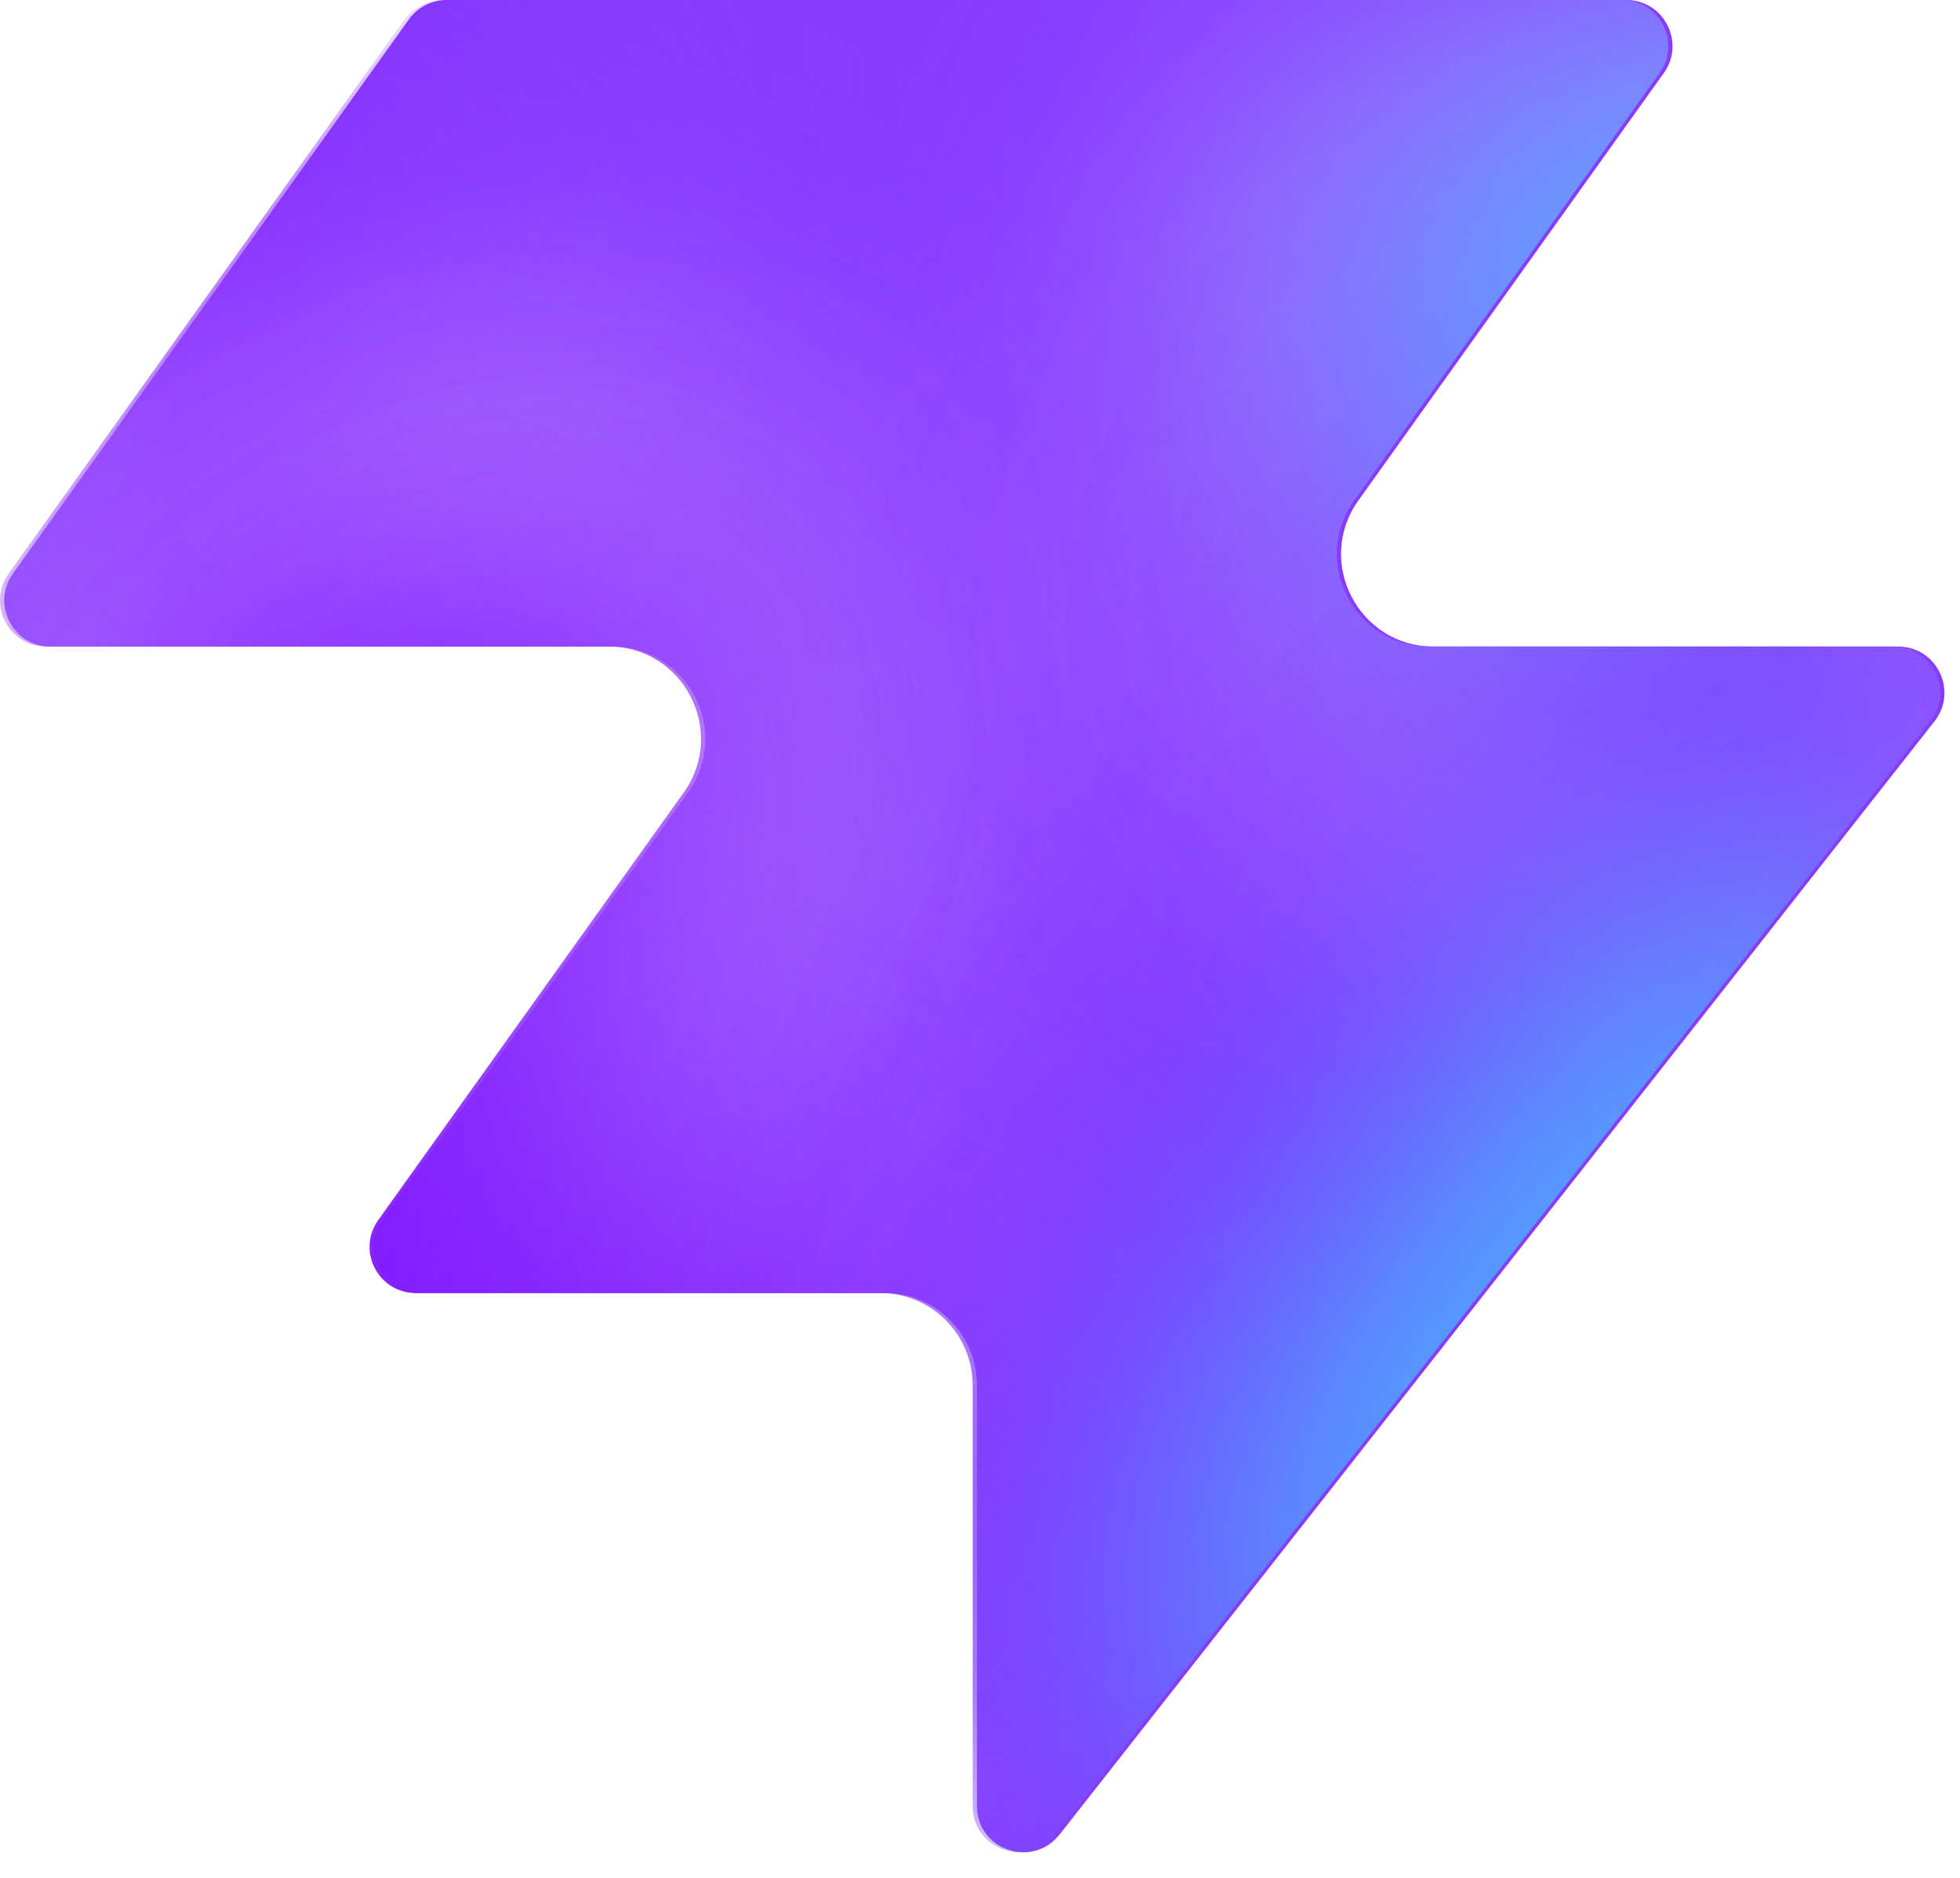
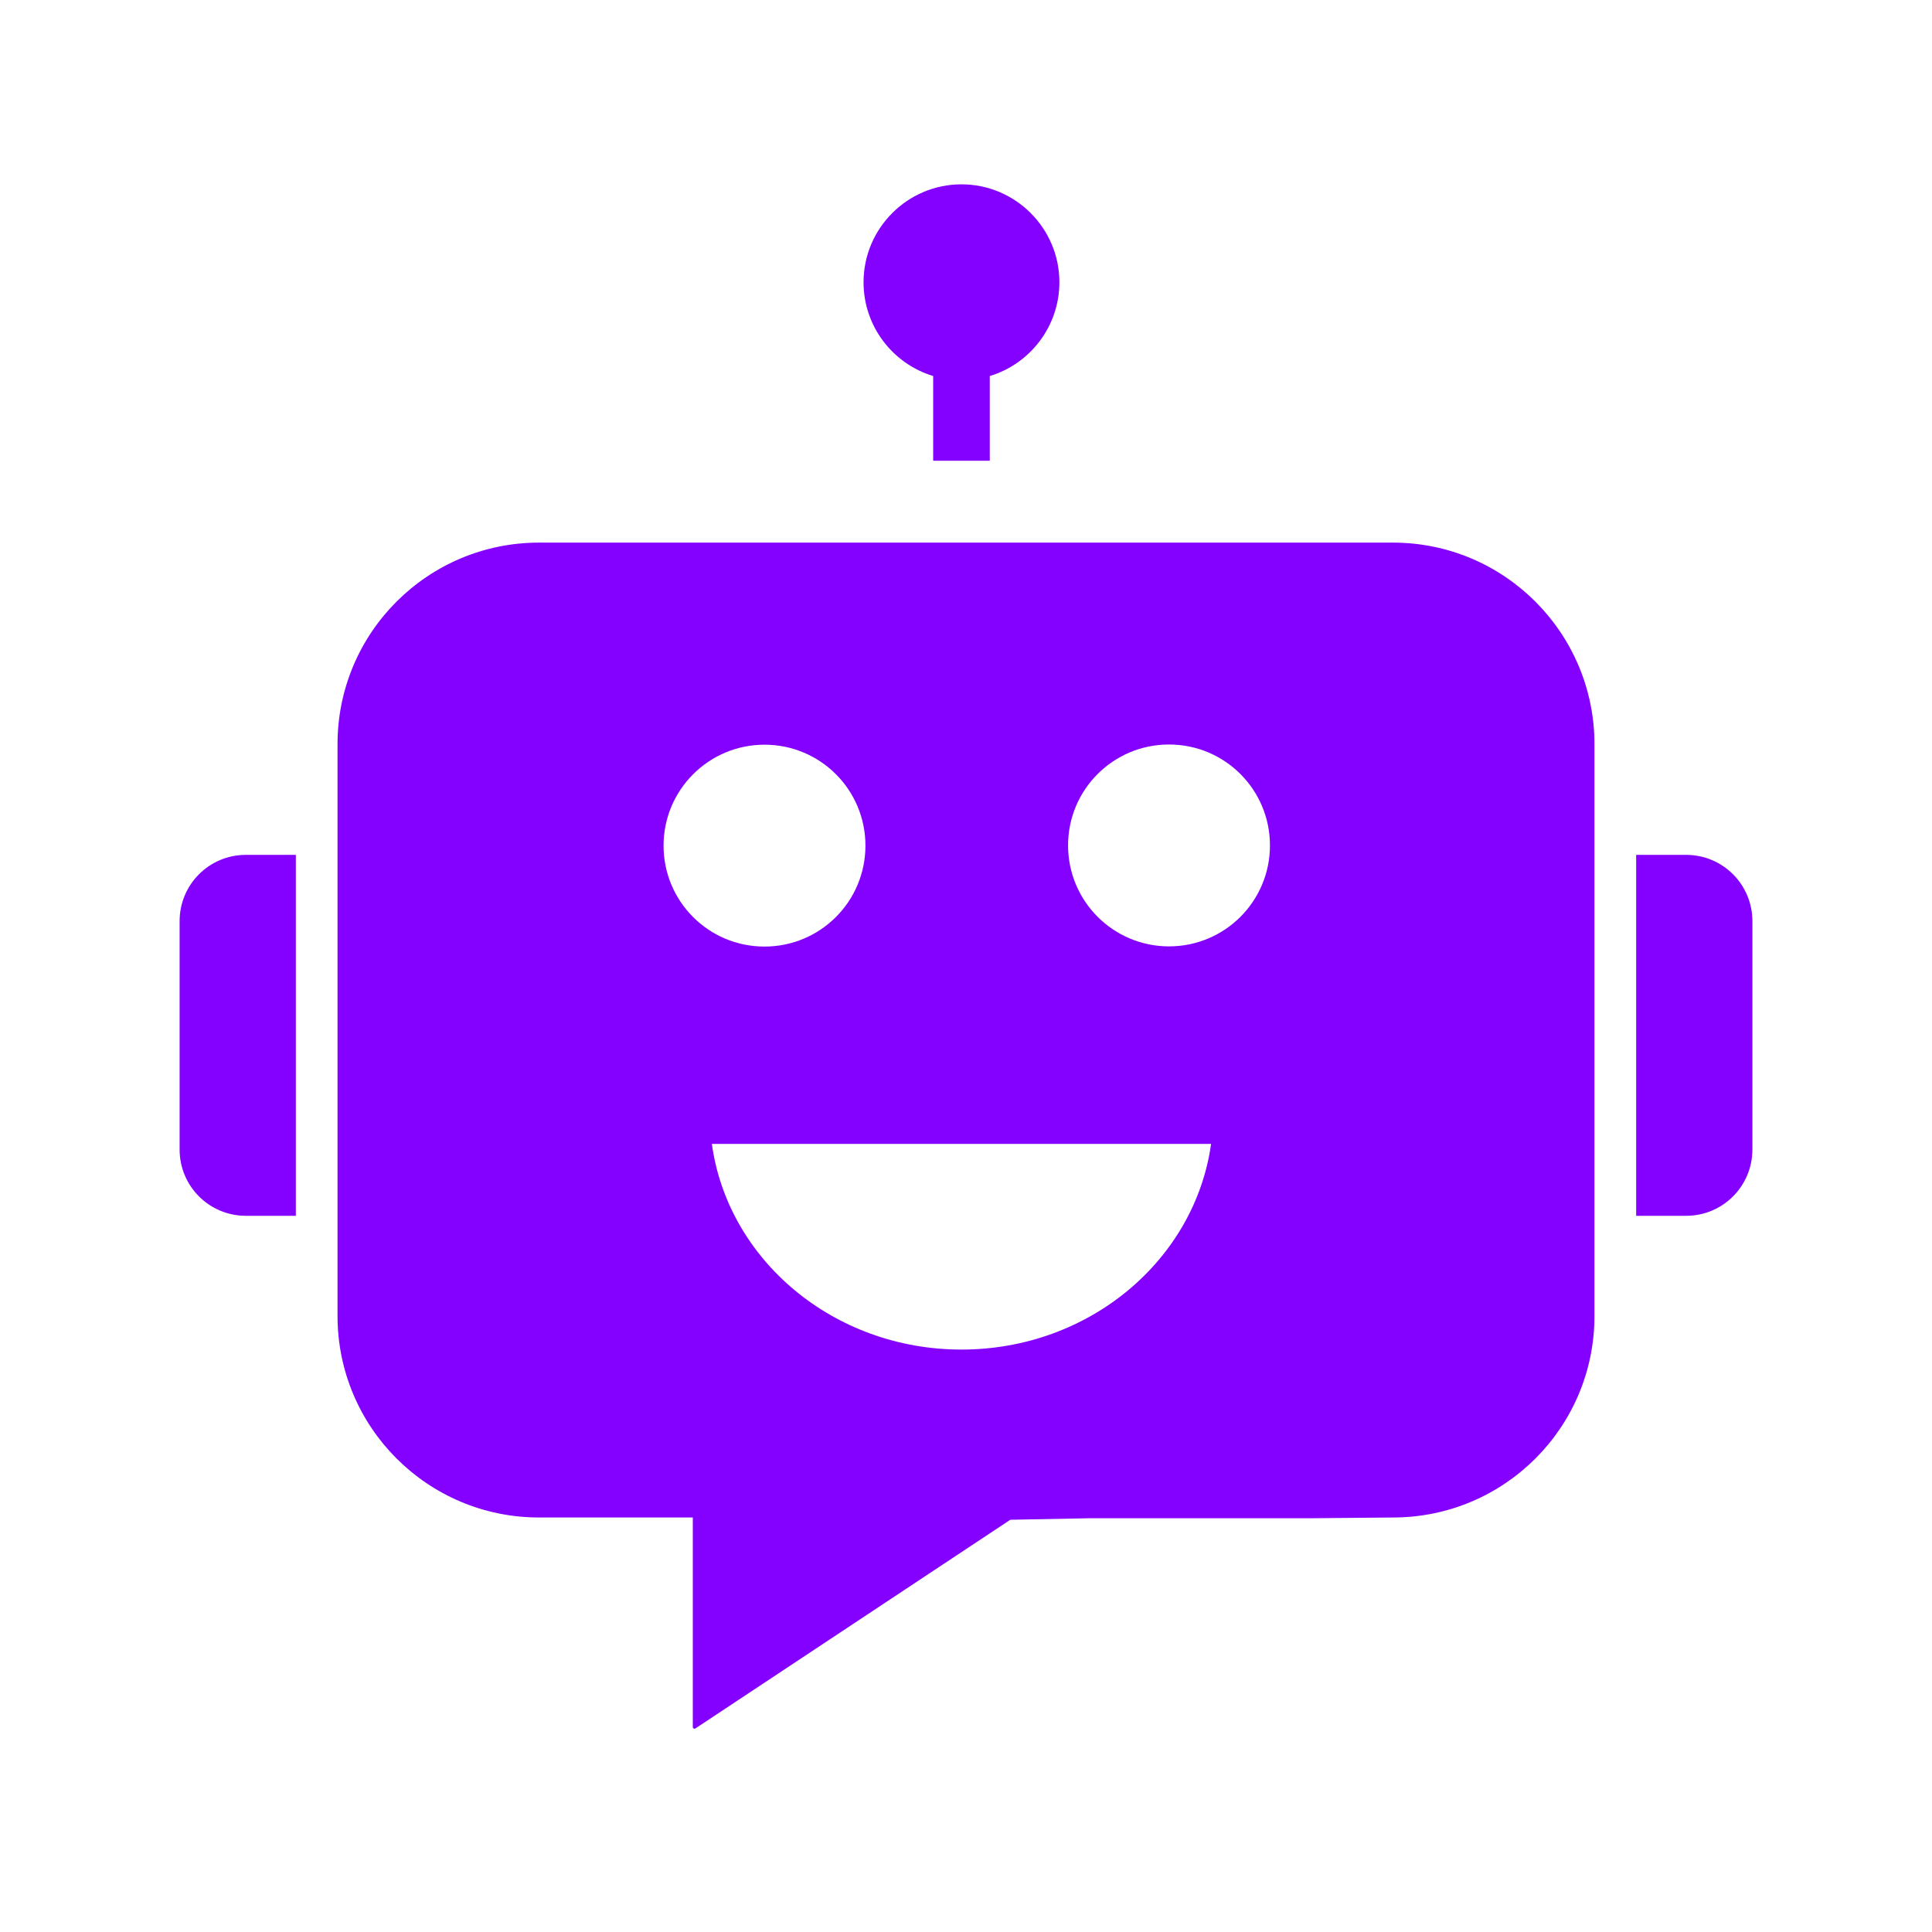
- <svg xmlns="http://www.w3.org/2000/svg" width="48" height="46" fill="none" viewBox="0 0 48 46">
-   <path fill="#863bff" d="M25.946 44.938c-.664.845-2.021.375-2.021-.698V33.937a2.26 2.26 0 0 0-2.262-2.262H10.287c-.92 0-1.456-1.04-.92-1.788l7.48-10.471c1.07-1.497 0-3.578-1.842-3.578H1.237c-.92 0-1.456-1.04-.92-1.788L10.013.474c.214-.297.556-.474.92-.474h28.894c.92 0 1.456 1.04.92 1.788l-7.48 10.471c-1.07 1.498 0 3.579 1.842 3.579h11.377c.943 0 1.473 1.088.89 1.83L25.947 44.94z" style="fill:#863bff;fill:color(display-p3 .525 .23 1);fill-opacity:1" />
-   <mask id="a" width="48" height="46" x="0" y="0" maskUnits="userSpaceOnUse" style="mask-type:alpha">
-     <path fill="#000" d="M25.842 44.938c-.664.844-2.021.375-2.021-.698V33.937a2.26 2.26 0 0 0-2.262-2.262H10.183c-.92 0-1.456-1.04-.92-1.788l7.48-10.471c1.07-1.498 0-3.579-1.842-3.579H1.133c-.92 0-1.456-1.04-.92-1.787L9.91.473c.214-.297.556-.474.92-.474h28.894c.92 0 1.456 1.04.92 1.788l-7.48 10.471c-1.07 1.498 0 3.578 1.842 3.578h11.377c.943 0 1.473 1.088.89 1.832L25.843 44.94z" style="fill:#000;fill-opacity:1" />
-   </mask>
-   <g mask="url(#a)">
-     <g filter="url(#b)">
-       <ellipse cx="5.508" cy="14.704" fill="#ede6ff" rx="5.508" ry="14.704" style="fill:#ede6ff;fill:color(display-p3 .927 .903 1);fill-opacity:1" transform="matrix(.00324 1 1 -.00324 -4.47 31.516)" />
-     </g>
-     <g filter="url(#c)">
-       <ellipse cx="10.399" cy="29.851" fill="#ede6ff" rx="10.399" ry="29.851" style="fill:#ede6ff;fill:color(display-p3 .927 .903 1);fill-opacity:1" transform="matrix(.00324 1 1 -.00324 -39.328 7.883)" />
-     </g>
-     <g filter="url(#d)">
-       <ellipse cx="5.508" cy="30.487" fill="#7e14ff" rx="5.508" ry="30.487" style="fill:#7e14ff;fill:color(display-p3 .492 .077 1);fill-opacity:1" transform="rotate(89.814 -25.913 -14.639)scale(1 -1)" />
-     </g>
-     <g filter="url(#e)">
-       <ellipse cx="5.508" cy="30.599" fill="#7e14ff" rx="5.508" ry="30.599" style="fill:#7e14ff;fill:color(display-p3 .492 .077 1);fill-opacity:1" transform="rotate(89.814 -32.644 -3.334)scale(1 -1)" />
-     </g>
-     <g filter="url(#f)">
-       <ellipse cx="5.508" cy="30.599" fill="#7e14ff" rx="5.508" ry="30.599" style="fill:#7e14ff;fill:color(display-p3 .492 .077 1);fill-opacity:1" transform="matrix(.00324 1 1 -.00324 -34.34 30.47)" />
-     </g>
-     <g filter="url(#g)">
-       <ellipse cx="14.072" cy="22.078" fill="#ede6ff" rx="14.072" ry="22.078" style="fill:#ede6ff;fill:color(display-p3 .927 .903 1);fill-opacity:1" transform="rotate(93.35 24.506 48.493)scale(-1 1)" />
-     </g>
-     <g filter="url(#h)">
-       <ellipse cx="3.47" cy="21.501" fill="#7e14ff" rx="3.47" ry="21.501" style="fill:#7e14ff;fill:color(display-p3 .492 .077 1);fill-opacity:1" transform="rotate(89.009 28.708 47.59)scale(-1 1)" />
-     </g>
-     <g filter="url(#i)">
-       <ellipse cx="3.47" cy="21.501" fill="#7e14ff" rx="3.47" ry="21.501" style="fill:#7e14ff;fill:color(display-p3 .492 .077 1);fill-opacity:1" transform="rotate(89.009 28.708 47.59)scale(-1 1)" />
-     </g>
-     <g filter="url(#j)">
-       <ellipse cx=".387" cy="8.972" fill="#7e14ff" rx="4.407" ry="29.108" style="fill:#7e14ff;fill:color(display-p3 .492 .077 1);fill-opacity:1" transform="rotate(39.51 .387 8.972)" />
-     </g>
-     <g filter="url(#k)">
-       <ellipse cx="47.523" cy="-6.092" fill="#7e14ff" rx="4.407" ry="29.108" style="fill:#7e14ff;fill:color(display-p3 .492 .077 1);fill-opacity:1" transform="rotate(37.892 47.523 -6.092)" />
-     </g>
-     <g filter="url(#l)">
-       <ellipse cx="41.412" cy="6.333" fill="#47bfff" rx="5.971" ry="9.665" style="fill:#47bfff;fill:color(display-p3 .28 .748 1);fill-opacity:1" transform="rotate(37.892 41.412 6.333)" />
-     </g>
-     <g filter="url(#m)">
-       <ellipse cx="-1.879" cy="38.332" fill="#7e14ff" rx="4.407" ry="29.108" style="fill:#7e14ff;fill:color(display-p3 .492 .077 1);fill-opacity:1" transform="rotate(37.892 -1.88 38.332)" />
-     </g>
-     <g filter="url(#n)">
-       <ellipse cx="-1.879" cy="38.332" fill="#7e14ff" rx="4.407" ry="29.108" style="fill:#7e14ff;fill:color(display-p3 .492 .077 1);fill-opacity:1" transform="rotate(37.892 -1.88 38.332)" />
-     </g>
-     <g filter="url(#o)">
-       <ellipse cx="35.651" cy="29.907" fill="#7e14ff" rx="4.407" ry="29.108" style="fill:#7e14ff;fill:color(display-p3 .492 .077 1);fill-opacity:1" transform="rotate(37.892 35.651 29.907)" />
-     </g>
-     <g filter="url(#p)">
-       <ellipse cx="38.418" cy="32.4" fill="#47bfff" rx="5.971" ry="15.297" style="fill:#47bfff;fill:color(display-p3 .28 .748 1);fill-opacity:1" transform="rotate(37.892 38.418 32.4)" />
-     </g>
-   </g>
-   <defs>
-     <filter id="b" width="60.045" height="41.654" x="-19.77" y="16.149" color-interpolation-filters="sRGB" filterUnits="userSpaceOnUse">
-       <feFlood flood-opacity="0" result="BackgroundImageFix" />
-       <feBlend in="SourceGraphic" in2="BackgroundImageFix" result="shape" />
-       <feGaussianBlur result="effect1_foregroundBlur_2002_17158" stdDeviation="7.659" />
-     </filter>
-     <filter id="c" width="90.34" height="51.437" x="-54.613" y="-7.533" color-interpolation-filters="sRGB" filterUnits="userSpaceOnUse">
-       <feFlood flood-opacity="0" result="BackgroundImageFix" />
-       <feBlend in="SourceGraphic" in2="BackgroundImageFix" result="shape" />
-       <feGaussianBlur result="effect1_foregroundBlur_2002_17158" stdDeviation="7.659" />
-     </filter>
-     <filter id="d" width="79.355" height="29.4" x="-49.64" y="2.03" color-interpolation-filters="sRGB" filterUnits="userSpaceOnUse">
-       <feFlood flood-opacity="0" result="BackgroundImageFix" />
-       <feBlend in="SourceGraphic" in2="BackgroundImageFix" result="shape" />
-       <feGaussianBlur result="effect1_foregroundBlur_2002_17158" stdDeviation="4.596" />
-     </filter>
-     <filter id="e" width="79.579" height="29.4" x="-45.045" y="20.029" color-interpolation-filters="sRGB" filterUnits="userSpaceOnUse">
-       <feFlood flood-opacity="0" result="BackgroundImageFix" />
-       <feBlend in="SourceGraphic" in2="BackgroundImageFix" result="shape" />
-       <feGaussianBlur result="effect1_foregroundBlur_2002_17158" stdDeviation="4.596" />
-     </filter>
-     <filter id="f" width="79.579" height="29.4" x="-43.513" y="21.178" color-interpolation-filters="sRGB" filterUnits="userSpaceOnUse">
-       <feFlood flood-opacity="0" result="BackgroundImageFix" />
-       <feBlend in="SourceGraphic" in2="BackgroundImageFix" result="shape" />
-       <feGaussianBlur result="effect1_foregroundBlur_2002_17158" stdDeviation="4.596" />
-     </filter>
-     <filter id="g" width="74.749" height="58.852" x="15.756" y="-17.901" color-interpolation-filters="sRGB" filterUnits="userSpaceOnUse">
-       <feFlood flood-opacity="0" result="BackgroundImageFix" />
-       <feBlend in="SourceGraphic" in2="BackgroundImageFix" result="shape" />
-       <feGaussianBlur result="effect1_foregroundBlur_2002_17158" stdDeviation="7.659" />
-     </filter>
-     <filter id="h" width="61.377" height="25.362" x="23.548" y="2.284" color-interpolation-filters="sRGB" filterUnits="userSpaceOnUse">
-       <feFlood flood-opacity="0" result="BackgroundImageFix" />
-       <feBlend in="SourceGraphic" in2="BackgroundImageFix" result="shape" />
-       <feGaussianBlur result="effect1_foregroundBlur_2002_17158" stdDeviation="4.596" />
-     </filter>
-     <filter id="i" width="61.377" height="25.362" x="23.548" y="2.284" color-interpolation-filters="sRGB" filterUnits="userSpaceOnUse">
-       <feFlood flood-opacity="0" result="BackgroundImageFix" />
-       <feBlend in="SourceGraphic" in2="BackgroundImageFix" result="shape" />
-       <feGaussianBlur result="effect1_foregroundBlur_2002_17158" stdDeviation="4.596" />
-     </filter>
-     <filter id="j" width="56.045" height="63.649" x="-27.636" y="-22.853" color-interpolation-filters="sRGB" filterUnits="userSpaceOnUse">
-       <feFlood flood-opacity="0" result="BackgroundImageFix" />
-       <feBlend in="SourceGraphic" in2="BackgroundImageFix" result="shape" />
-       <feGaussianBlur result="effect1_foregroundBlur_2002_17158" stdDeviation="4.596" />
-     </filter>
-     <filter id="k" width="54.814" height="64.646" x="20.116" y="-38.415" color-interpolation-filters="sRGB" filterUnits="userSpaceOnUse">
-       <feFlood flood-opacity="0" result="BackgroundImageFix" />
-       <feBlend in="SourceGraphic" in2="BackgroundImageFix" result="shape" />
-       <feGaussianBlur result="effect1_foregroundBlur_2002_17158" stdDeviation="4.596" />
-     </filter>
-     <filter id="l" width="33.541" height="35.313" x="24.641" y="-11.323" color-interpolation-filters="sRGB" filterUnits="userSpaceOnUse">
-       <feFlood flood-opacity="0" result="BackgroundImageFix" />
-       <feBlend in="SourceGraphic" in2="BackgroundImageFix" result="shape" />
-       <feGaussianBlur result="effect1_foregroundBlur_2002_17158" stdDeviation="4.596" />
-     </filter>
-     <filter id="m" width="54.814" height="64.646" x="-29.286" y="6.009" color-interpolation-filters="sRGB" filterUnits="userSpaceOnUse">
-       <feFlood flood-opacity="0" result="BackgroundImageFix" />
-       <feBlend in="SourceGraphic" in2="BackgroundImageFix" result="shape" />
-       <feGaussianBlur result="effect1_foregroundBlur_2002_17158" stdDeviation="4.596" />
-     </filter>
-     <filter id="n" width="54.814" height="64.646" x="-29.286" y="6.009" color-interpolation-filters="sRGB" filterUnits="userSpaceOnUse">
-       <feFlood flood-opacity="0" result="BackgroundImageFix" />
-       <feBlend in="SourceGraphic" in2="BackgroundImageFix" result="shape" />
-       <feGaussianBlur result="effect1_foregroundBlur_2002_17158" stdDeviation="4.596" />
-     </filter>
-     <filter id="o" width="54.814" height="64.646" x="8.244" y="-2.416" color-interpolation-filters="sRGB" filterUnits="userSpaceOnUse">
-       <feFlood flood-opacity="0" result="BackgroundImageFix" />
-       <feBlend in="SourceGraphic" in2="BackgroundImageFix" result="shape" />
-       <feGaussianBlur result="effect1_foregroundBlur_2002_17158" stdDeviation="4.596" />
-     </filter>
-     <filter id="p" width="39.409" height="43.623" x="18.713" y="10.588" color-interpolation-filters="sRGB" filterUnits="userSpaceOnUse">
-       <feFlood flood-opacity="0" result="BackgroundImageFix" />
-       <feBlend in="SourceGraphic" in2="BackgroundImageFix" result="shape" />
-       <feGaussianBlur result="effect1_foregroundBlur_2002_17158" stdDeviation="4.596" />
-     </filter>
-   </defs>
+ <svg xmlns="http://www.w3.org/2000/svg" width="50" height="50" viewBox="0 0 1024 1024">
+   <path fill="#8400ff" d="M738.3 287.6H285.7c-59 0-106.8 47.8-106.8 106.8v303.1c0 59 47.8 106.8 106.8 106.8h81.5v111.1c0 .7.8 1.1 1.4.7l166.9-110.6 41.8-.8h117.4l43.6-.4c59 0 106.8-47.8 106.8-106.8V394.5c0-59-47.8-106.9-106.8-106.9zM351.7 448.2c0-29.5 23.9-53.5 53.5-53.5s53.5 23.9 53.5 53.5-23.9 53.5-53.5 53.5-53.5-23.9-53.5-53.5zm157.9 267.1c-67.8 0-123.8-47.5-132.3-109h264.6c-8.6 61.5-64.5 109-132.3 109zm110-213.7c-29.5 0-53.5-23.9-53.5-53.5s23.9-53.5 53.5-53.5 53.5 23.9 53.5 53.5-23.9 53.5-53.5 53.5zM867.2 644.5V453.1h26.5c19.4 0 35.1 15.7 35.1 35.1v121.1c0 19.4-15.7 35.1-35.1 35.1h-26.5zM95.2 609.4V488.2c0-19.4 15.7-35.1 35.1-35.1h26.5v191.3h-26.5c-19.4 0-35.1-15.7-35.1-35.1zM561.5 149.6c0 23.4-15.6 43.3-36.9 49.7v44.9h-30v-44.9c-21.4-6.5-36.9-26.3-36.9-49.7 0-28.6 23.3-51.9 51.9-51.9s51.9 23.3 51.9 51.9z" />
</svg>
